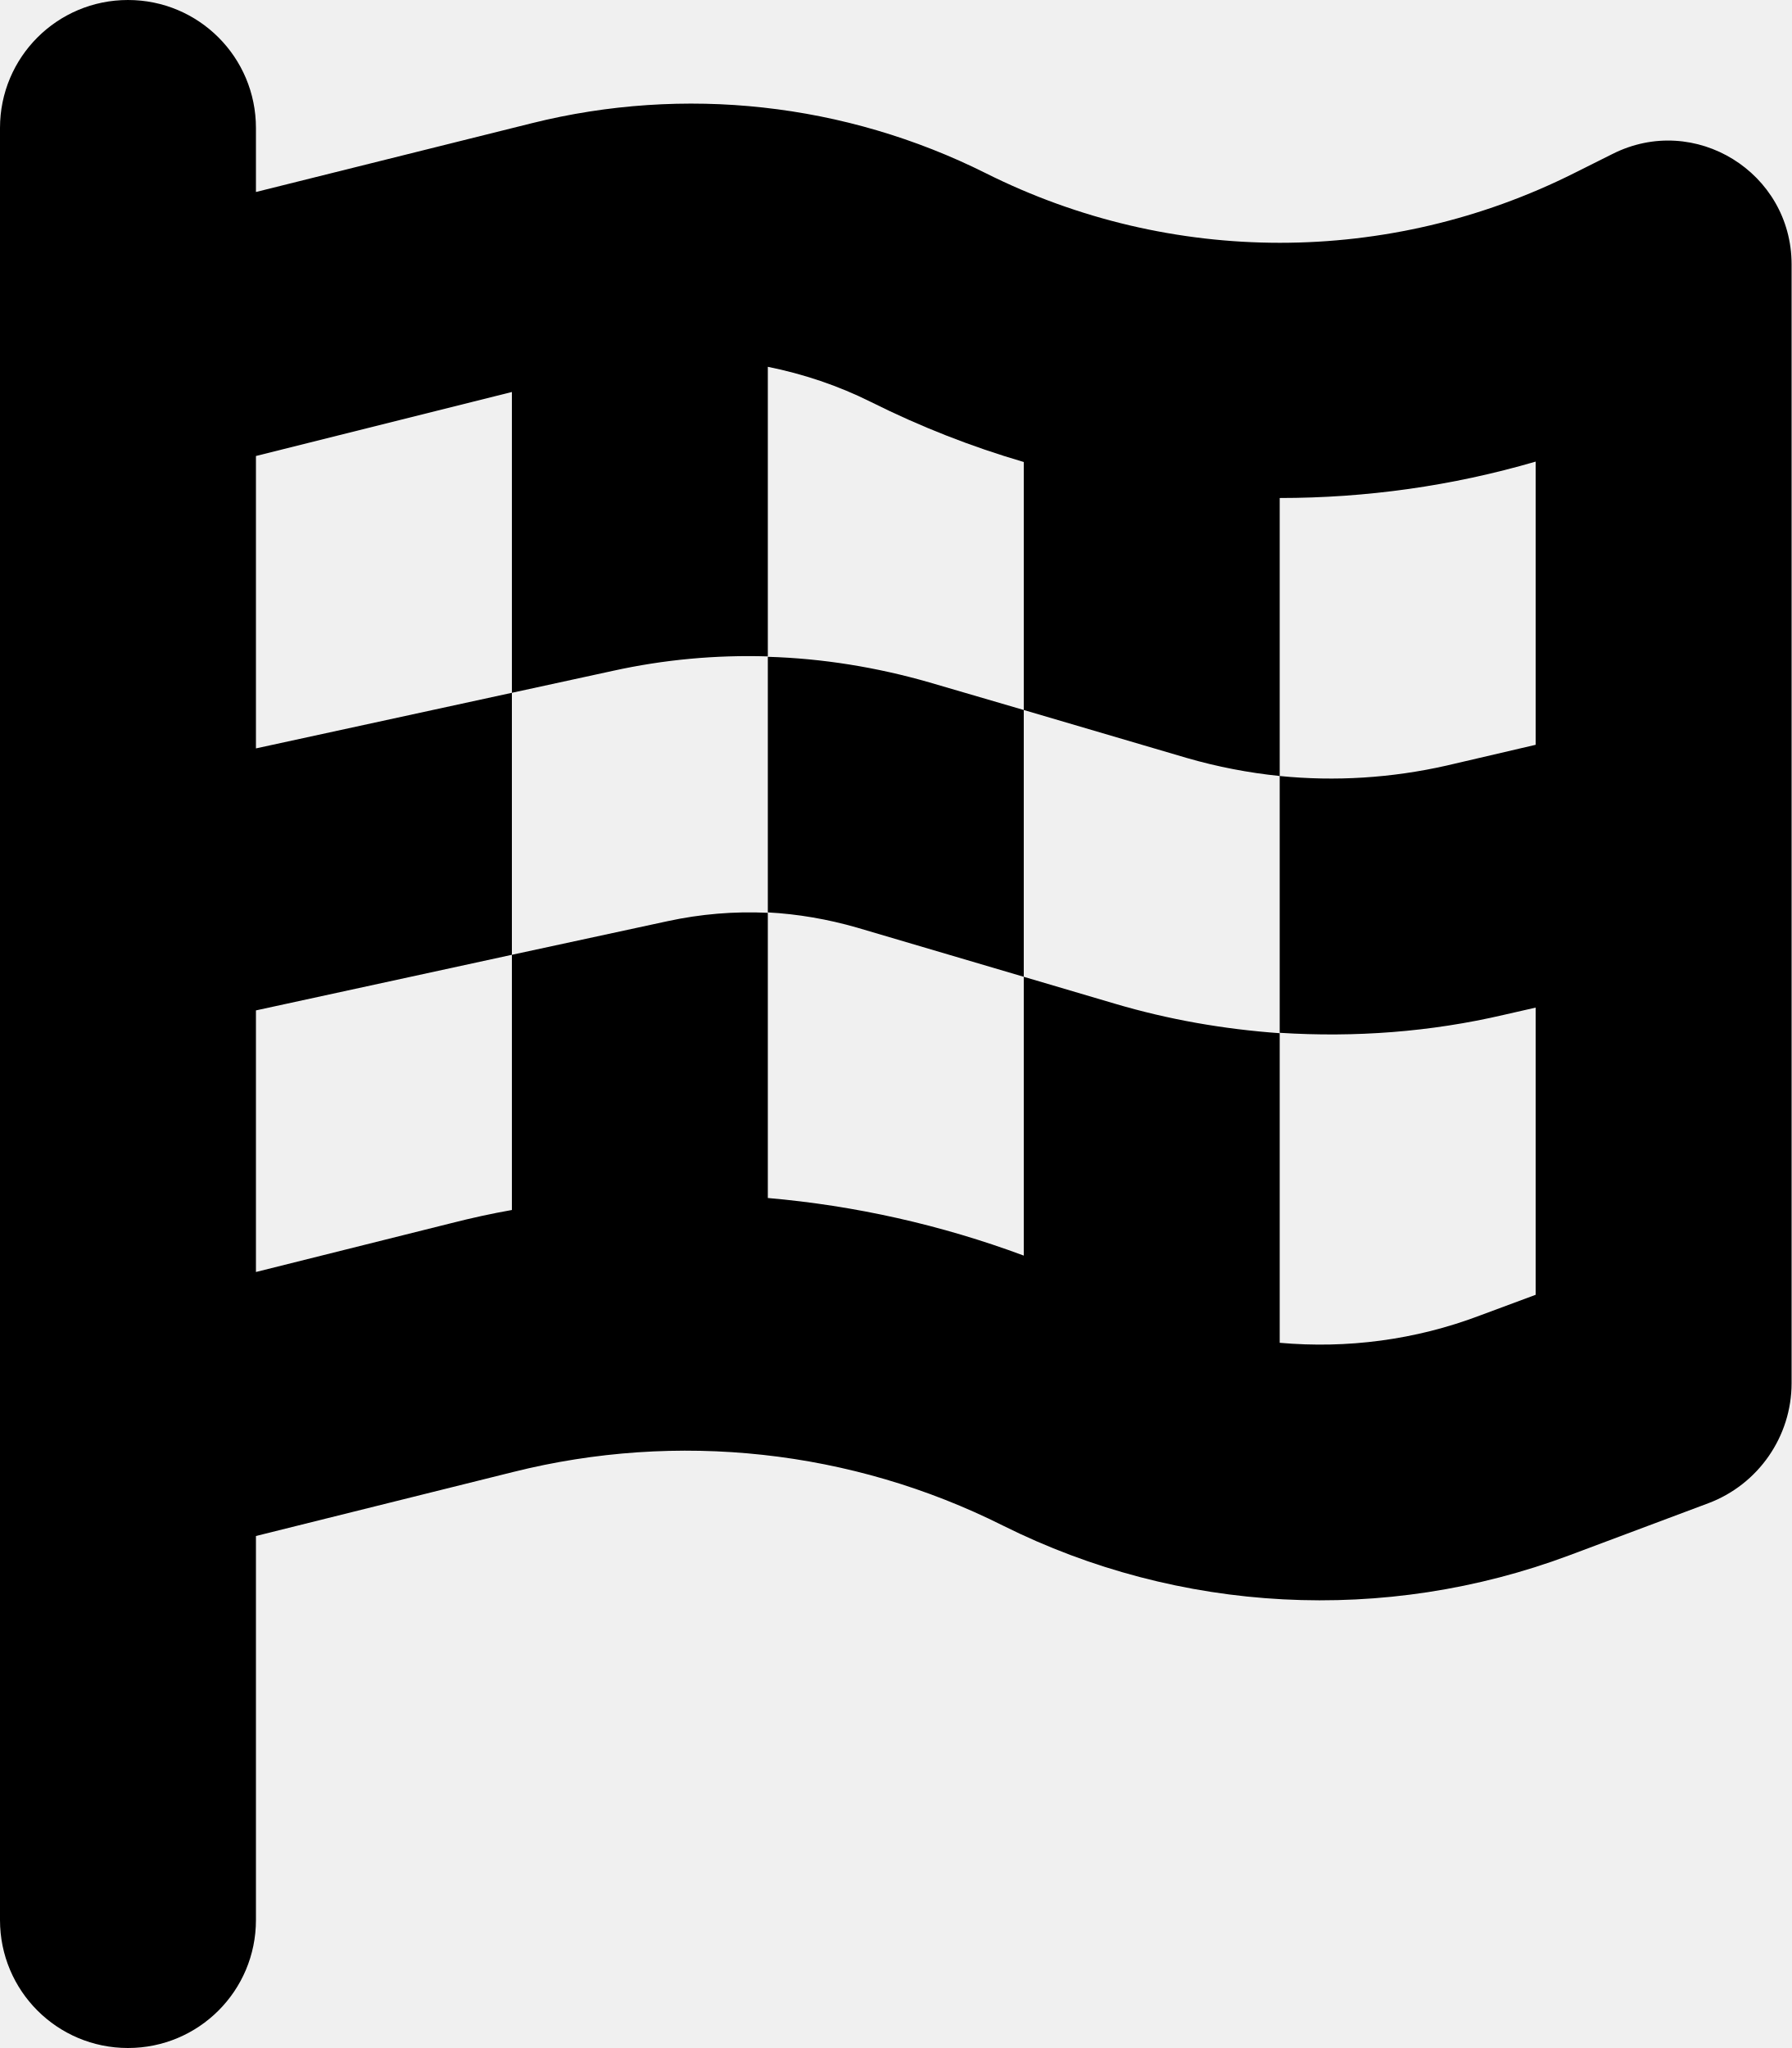
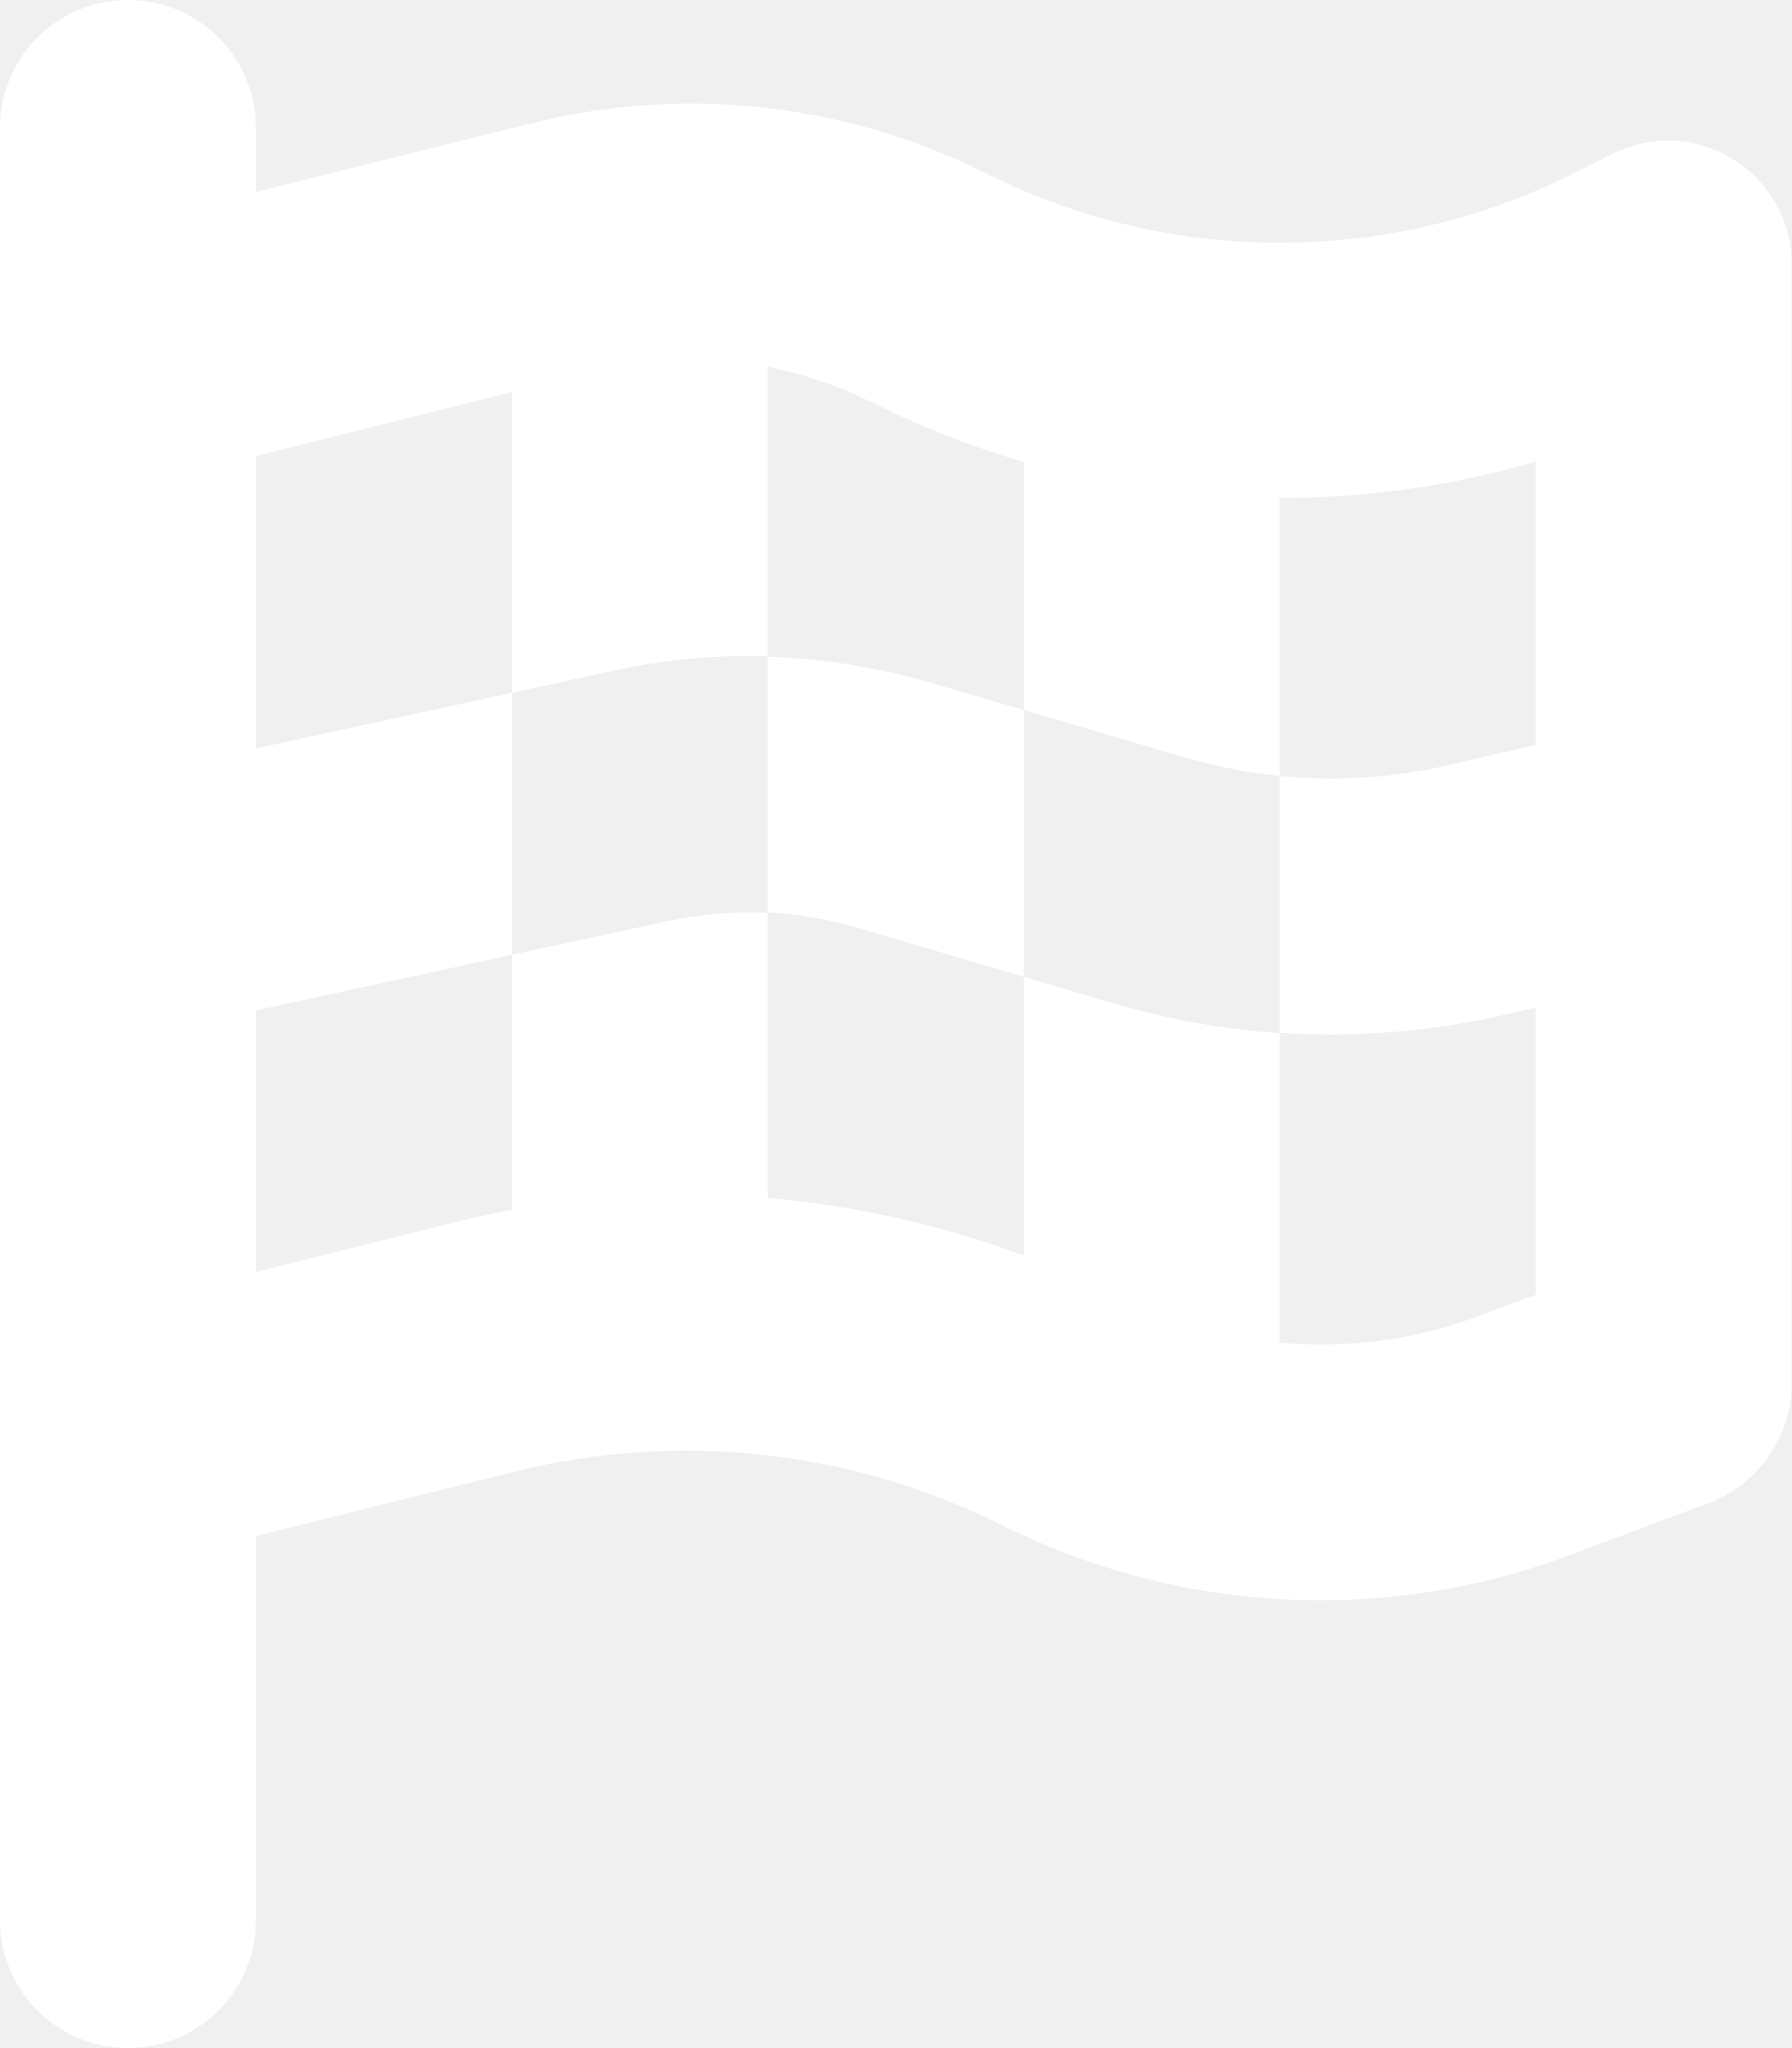
<svg xmlns="http://www.w3.org/2000/svg" viewBox="0 0 448 512">
-   <path d="M32 0C49.7 0 64 14.3 64 32V48l69-17.2c38.1-9.5 78.3-5.1 113.5 12.5c46.3 23.2 100.8 23.2 147.1 0l9.6-4.8C423.8 28.1 448 43.1 448 66.1V345.8c0 13.3-8.3 25.3-20.8 30l-34.7 13c-46.2 17.3-97.6 14.6-141.7-7.4c-37.9-19-81.4-23.7-122.5-13.4L64 384v96c0 17.7-14.3 32-32 32s-32-14.3-32-32V400 334 64 32C0 14.3 14.3 0 32 0zM64 187.1l64-13.9v65.5L64 252.6V318l48.8-12.2c5.1-1.3 10.1-2.4 15.2-3.3V238.7l38.9-8.4c8.3-1.8 16.7-2.5 25.1-2.1l0-64c13.6 .4 27.2 2.6 40.4 6.4l23.6 6.9v66.7l-41.7-12.3c-7.3-2.1-14.8-3.4-22.3-3.8v71.4c21.8 1.9 43.3 6.7 64 14.4V244.2l22.7 6.7c13.5 4 27.3 6.4 41.3 7.4V194c-7.8-.8-15.6-2.3-23.2-4.5l-40.8-12v-62c-13-3.8-25.8-8.8-38.2-15c-8.2-4.1-16.9-7-25.8-8.8v72.4c-13-.4-26 .8-38.7 3.6L128 173.2V98L64 114v73.1zM320 335.7c16.8 1.5 33.9-.7 50-6.8l14-5.2V251.9l-7.9 1.8c-18.4 4.3-37.3 5.7-56.1 4.5v77.4zm64-149.4V115.4c-20.9 6.1-42.4 9.1-64 9.1V194c13.9 1.4 28 .5 41.7-2.6l22.3-5.2z" fill="currentColor" />
+   <path d="M32 0C49.7 0 64 14.3 64 32V48l69-17.2c38.1-9.5 78.3-5.1 113.5 12.5c46.3 23.2 100.8 23.2 147.1 0l9.6-4.8C423.8 28.1 448 43.1 448 66.1V345.8c0 13.3-8.3 25.3-20.8 30l-34.7 13c-46.2 17.3-97.6 14.6-141.7-7.4c-37.9-19-81.4-23.7-122.5-13.4L64 384v96c0 17.7-14.3 32-32 32s-32-14.3-32-32V400 334 64 32C0 14.3 14.3 0 32 0zM64 187.1l64-13.9v65.5L64 252.6V318l48.8-12.2c5.1-1.3 10.1-2.4 15.2-3.3V238.7l38.9-8.4c8.3-1.8 16.7-2.5 25.1-2.1l0-64c13.6 .4 27.2 2.6 40.4 6.4l23.6 6.9v66.7l-41.7-12.3c-7.3-2.1-14.8-3.4-22.3-3.8v71.4c21.8 1.9 43.3 6.7 64 14.4V244.2l22.7 6.7c13.5 4 27.3 6.4 41.3 7.4V194c-7.8-.8-15.6-2.3-23.2-4.5l-40.8-12v-62c-13-3.8-25.8-8.8-38.2-15c-8.2-4.1-16.9-7-25.8-8.8v72.4c-13-.4-26 .8-38.7 3.6L128 173.2V98L64 114v73.1zM320 335.7c16.8 1.5 33.9-.7 50-6.8l14-5.2V251.9l-7.9 1.8c-18.4 4.3-37.3 5.7-56.1 4.5v77.4zm64-149.4V115.4c-20.9 6.1-42.4 9.1-64 9.1V194c13.9 1.4 28 .5 41.7-2.6l22.3-5.2z" fill="#ffffff" />
</svg>
